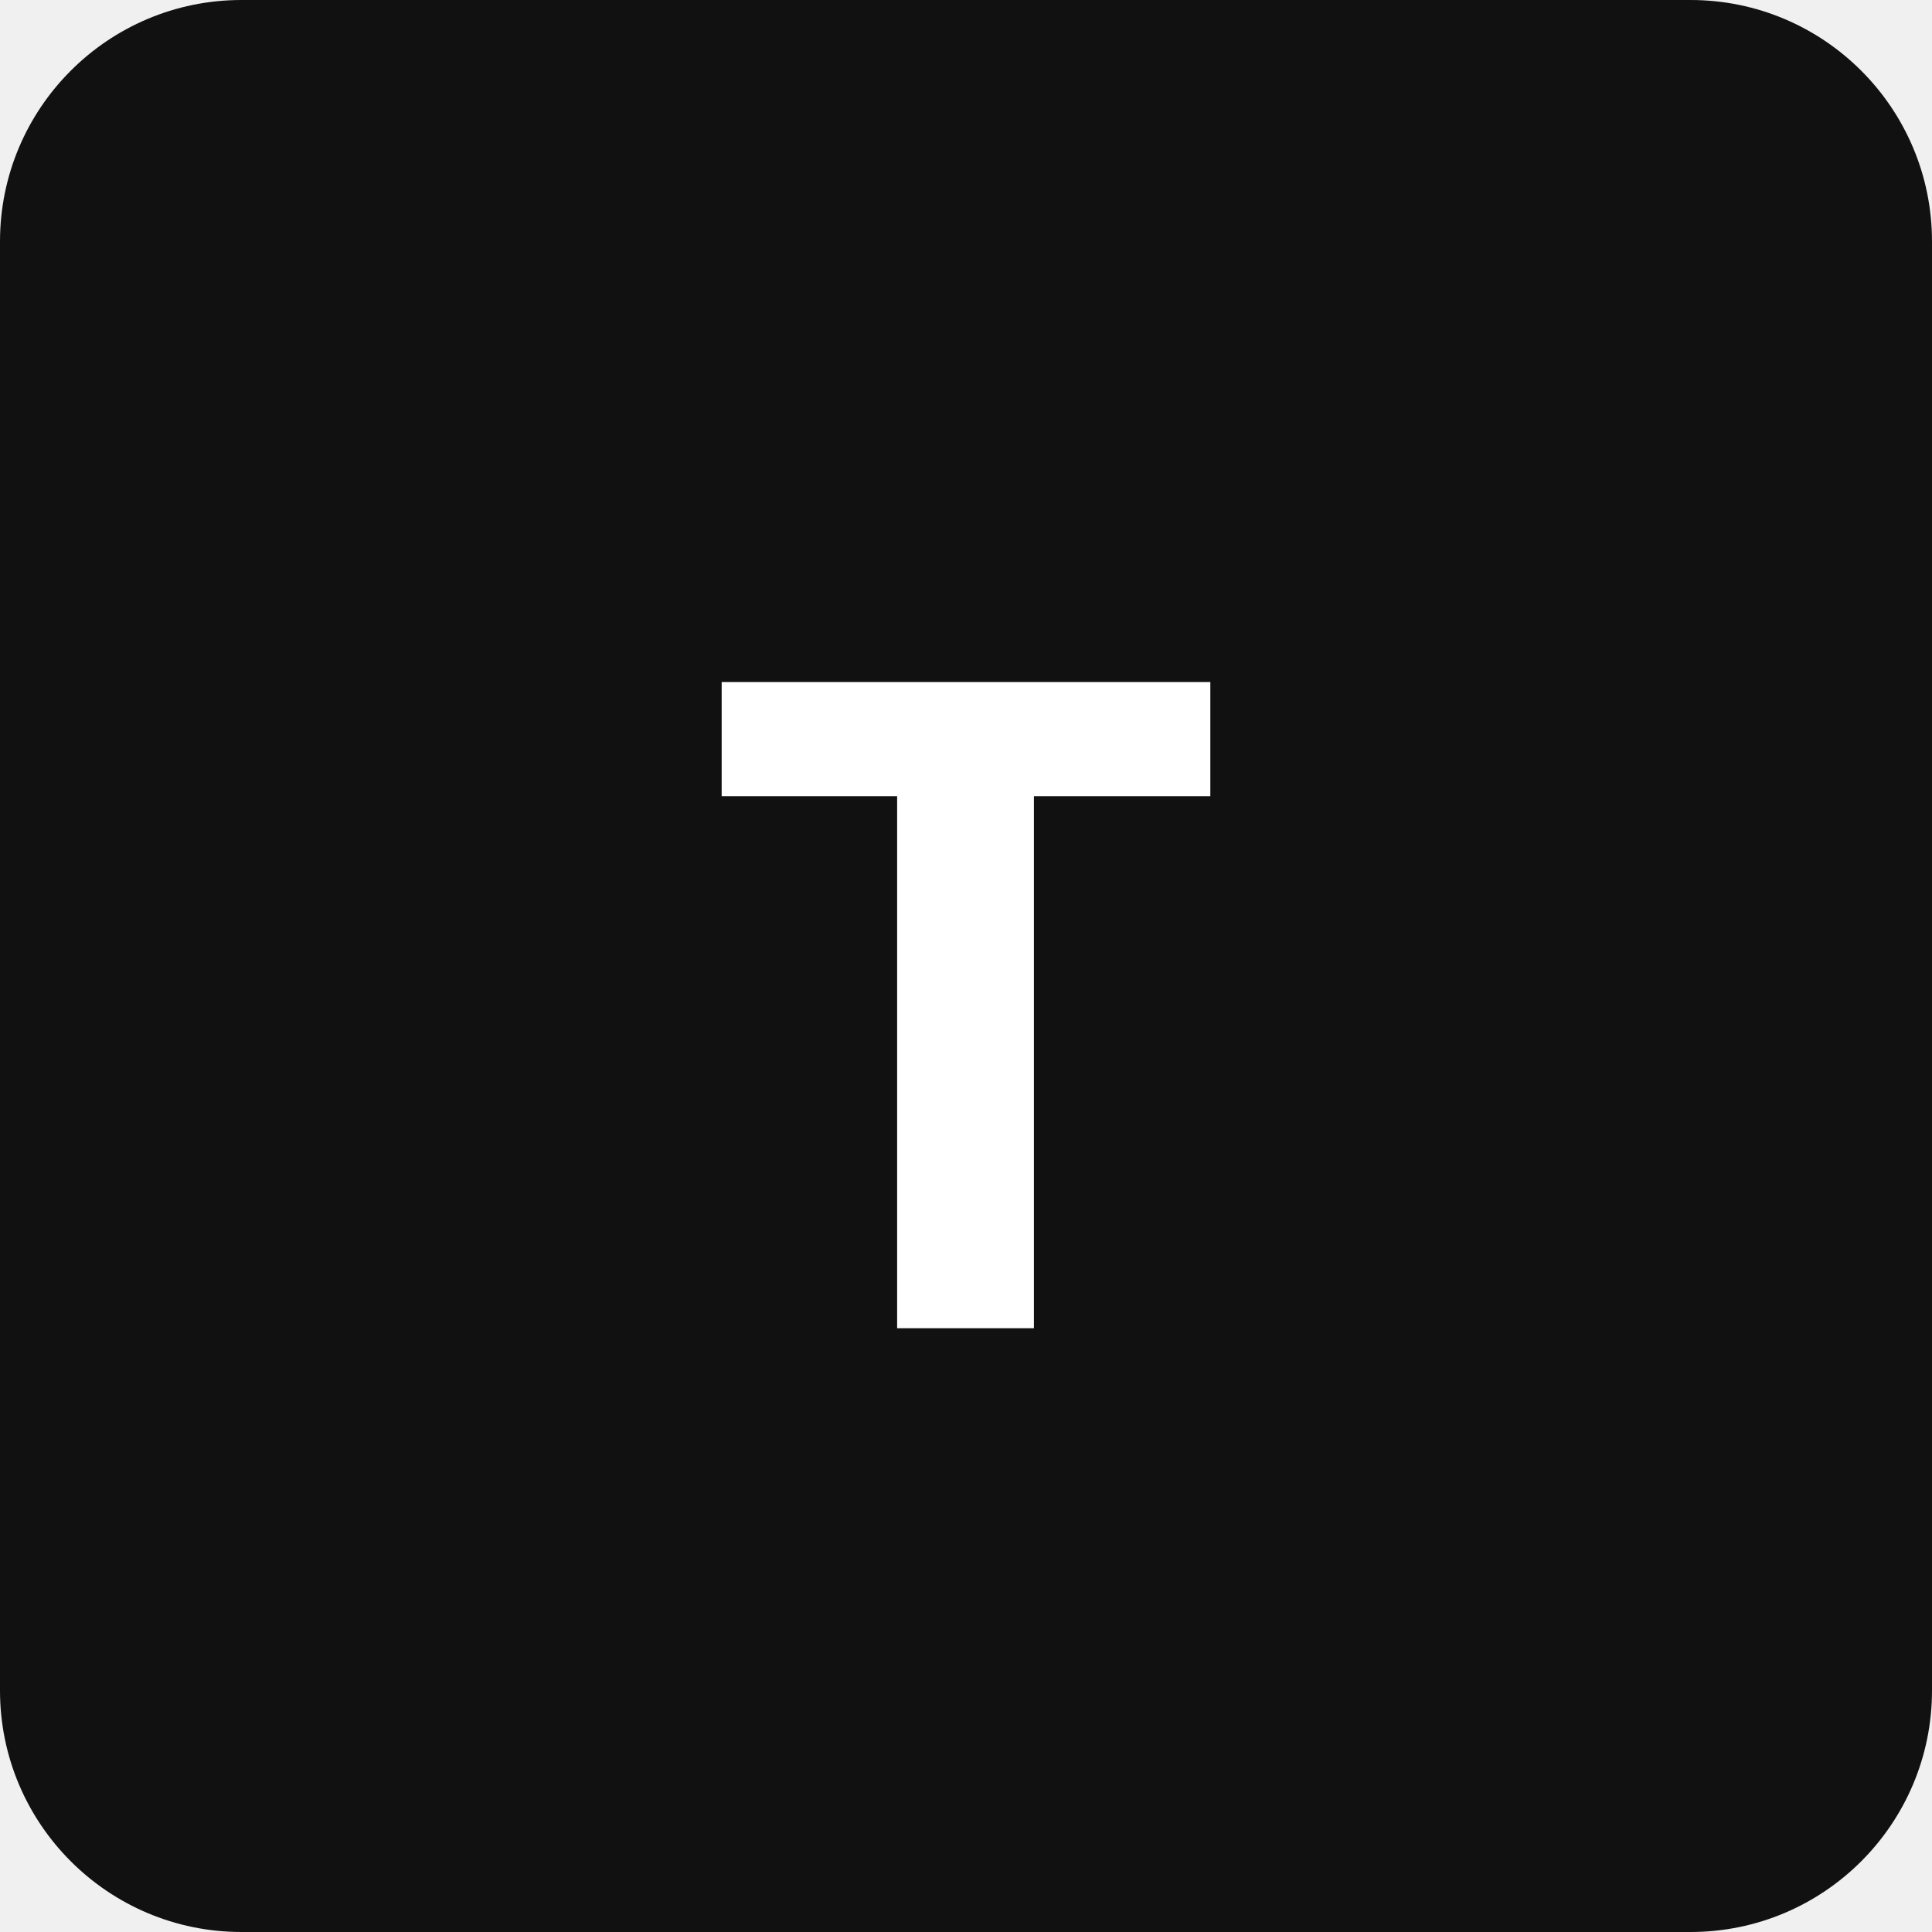
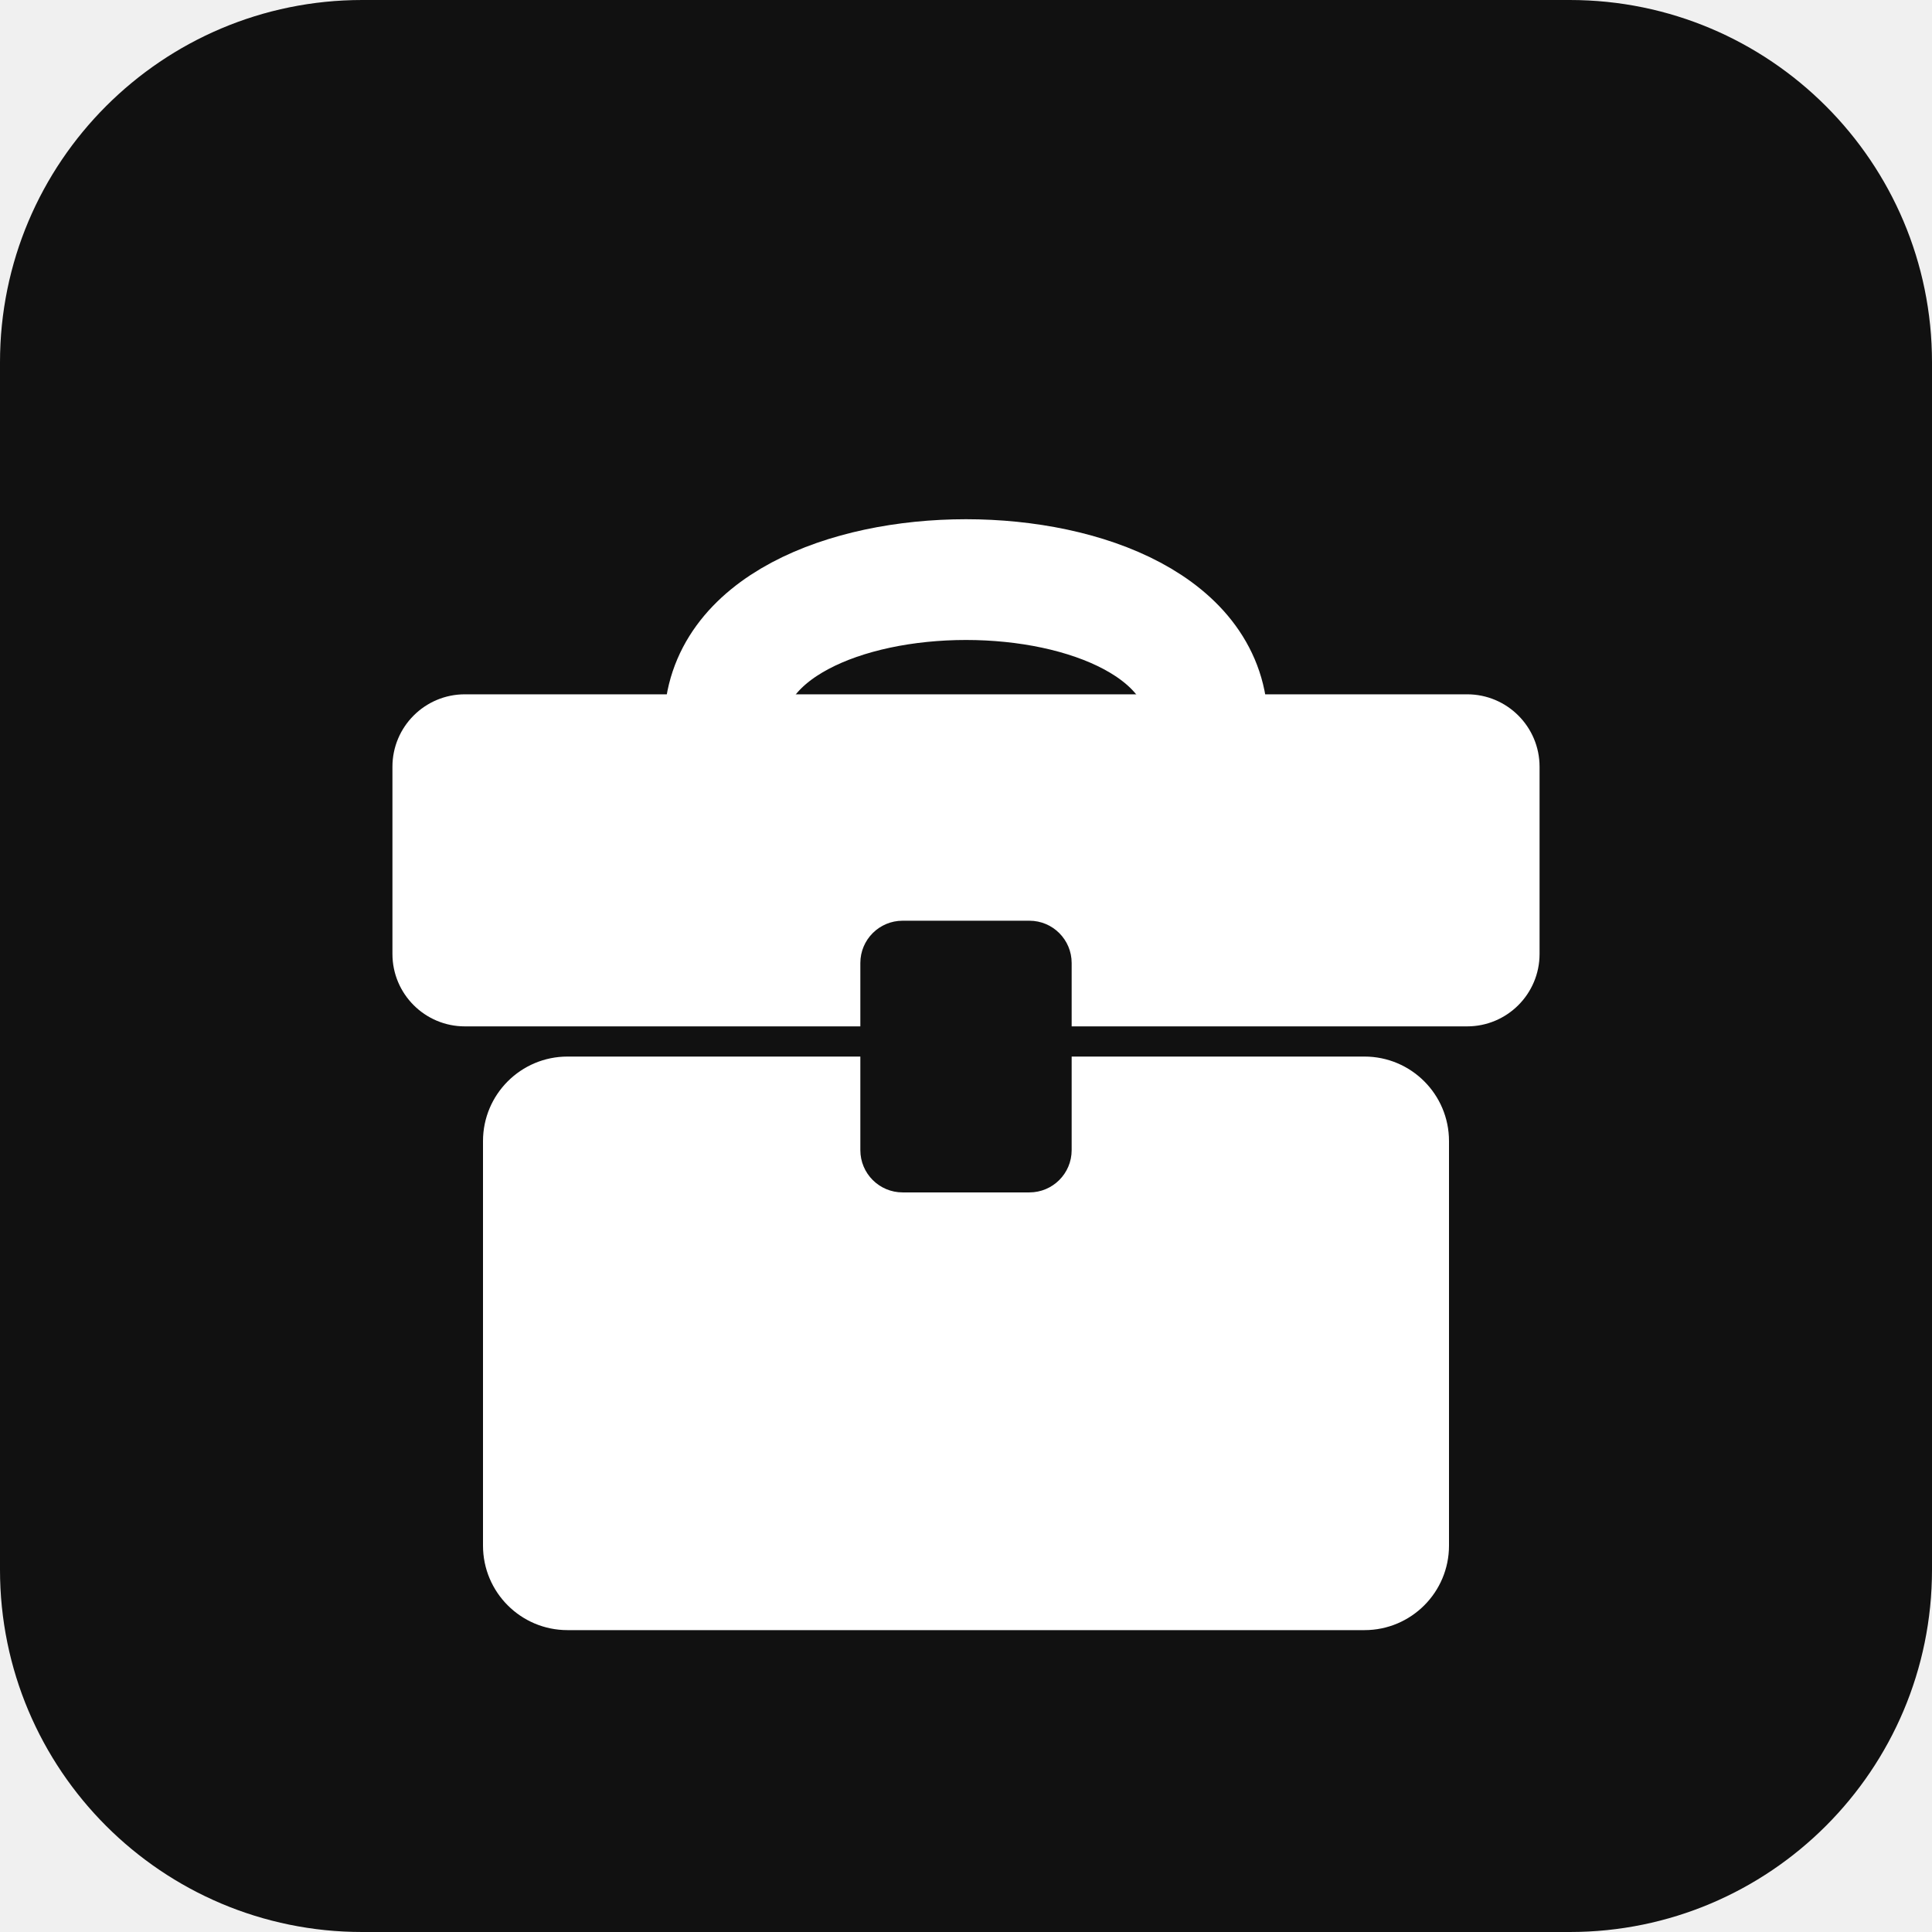
<svg xmlns="http://www.w3.org/2000/svg" viewBox="0 0 32 32">
-   <rect width="32" height="32" rx="4" fill="#111" />
-   <text x="16" y="22" text-anchor="middle" font-size="15" font-family="system-ui, sans-serif" font-weight="700" fill="#fff">T</text>
+   <rect width="32" height="32" rx="6" fill="#111" />
+   <path d="M12 12c0-3.2 8-3.2 8 0" fill="none" stroke="#fff" stroke-width="2" stroke-linecap="round" />
+   <rect x="6.5" y="11.5" width="19" height="5.5" rx="1.2" fill="#fff" />
+   <rect x="8" y="17.5" width="16" height="9.5" rx="1.4" fill="#fff" />
+   <rect x="14.25" y="15.25" width="3.5" height="4.5" rx="0.7" fill="#111" />
</svg>
